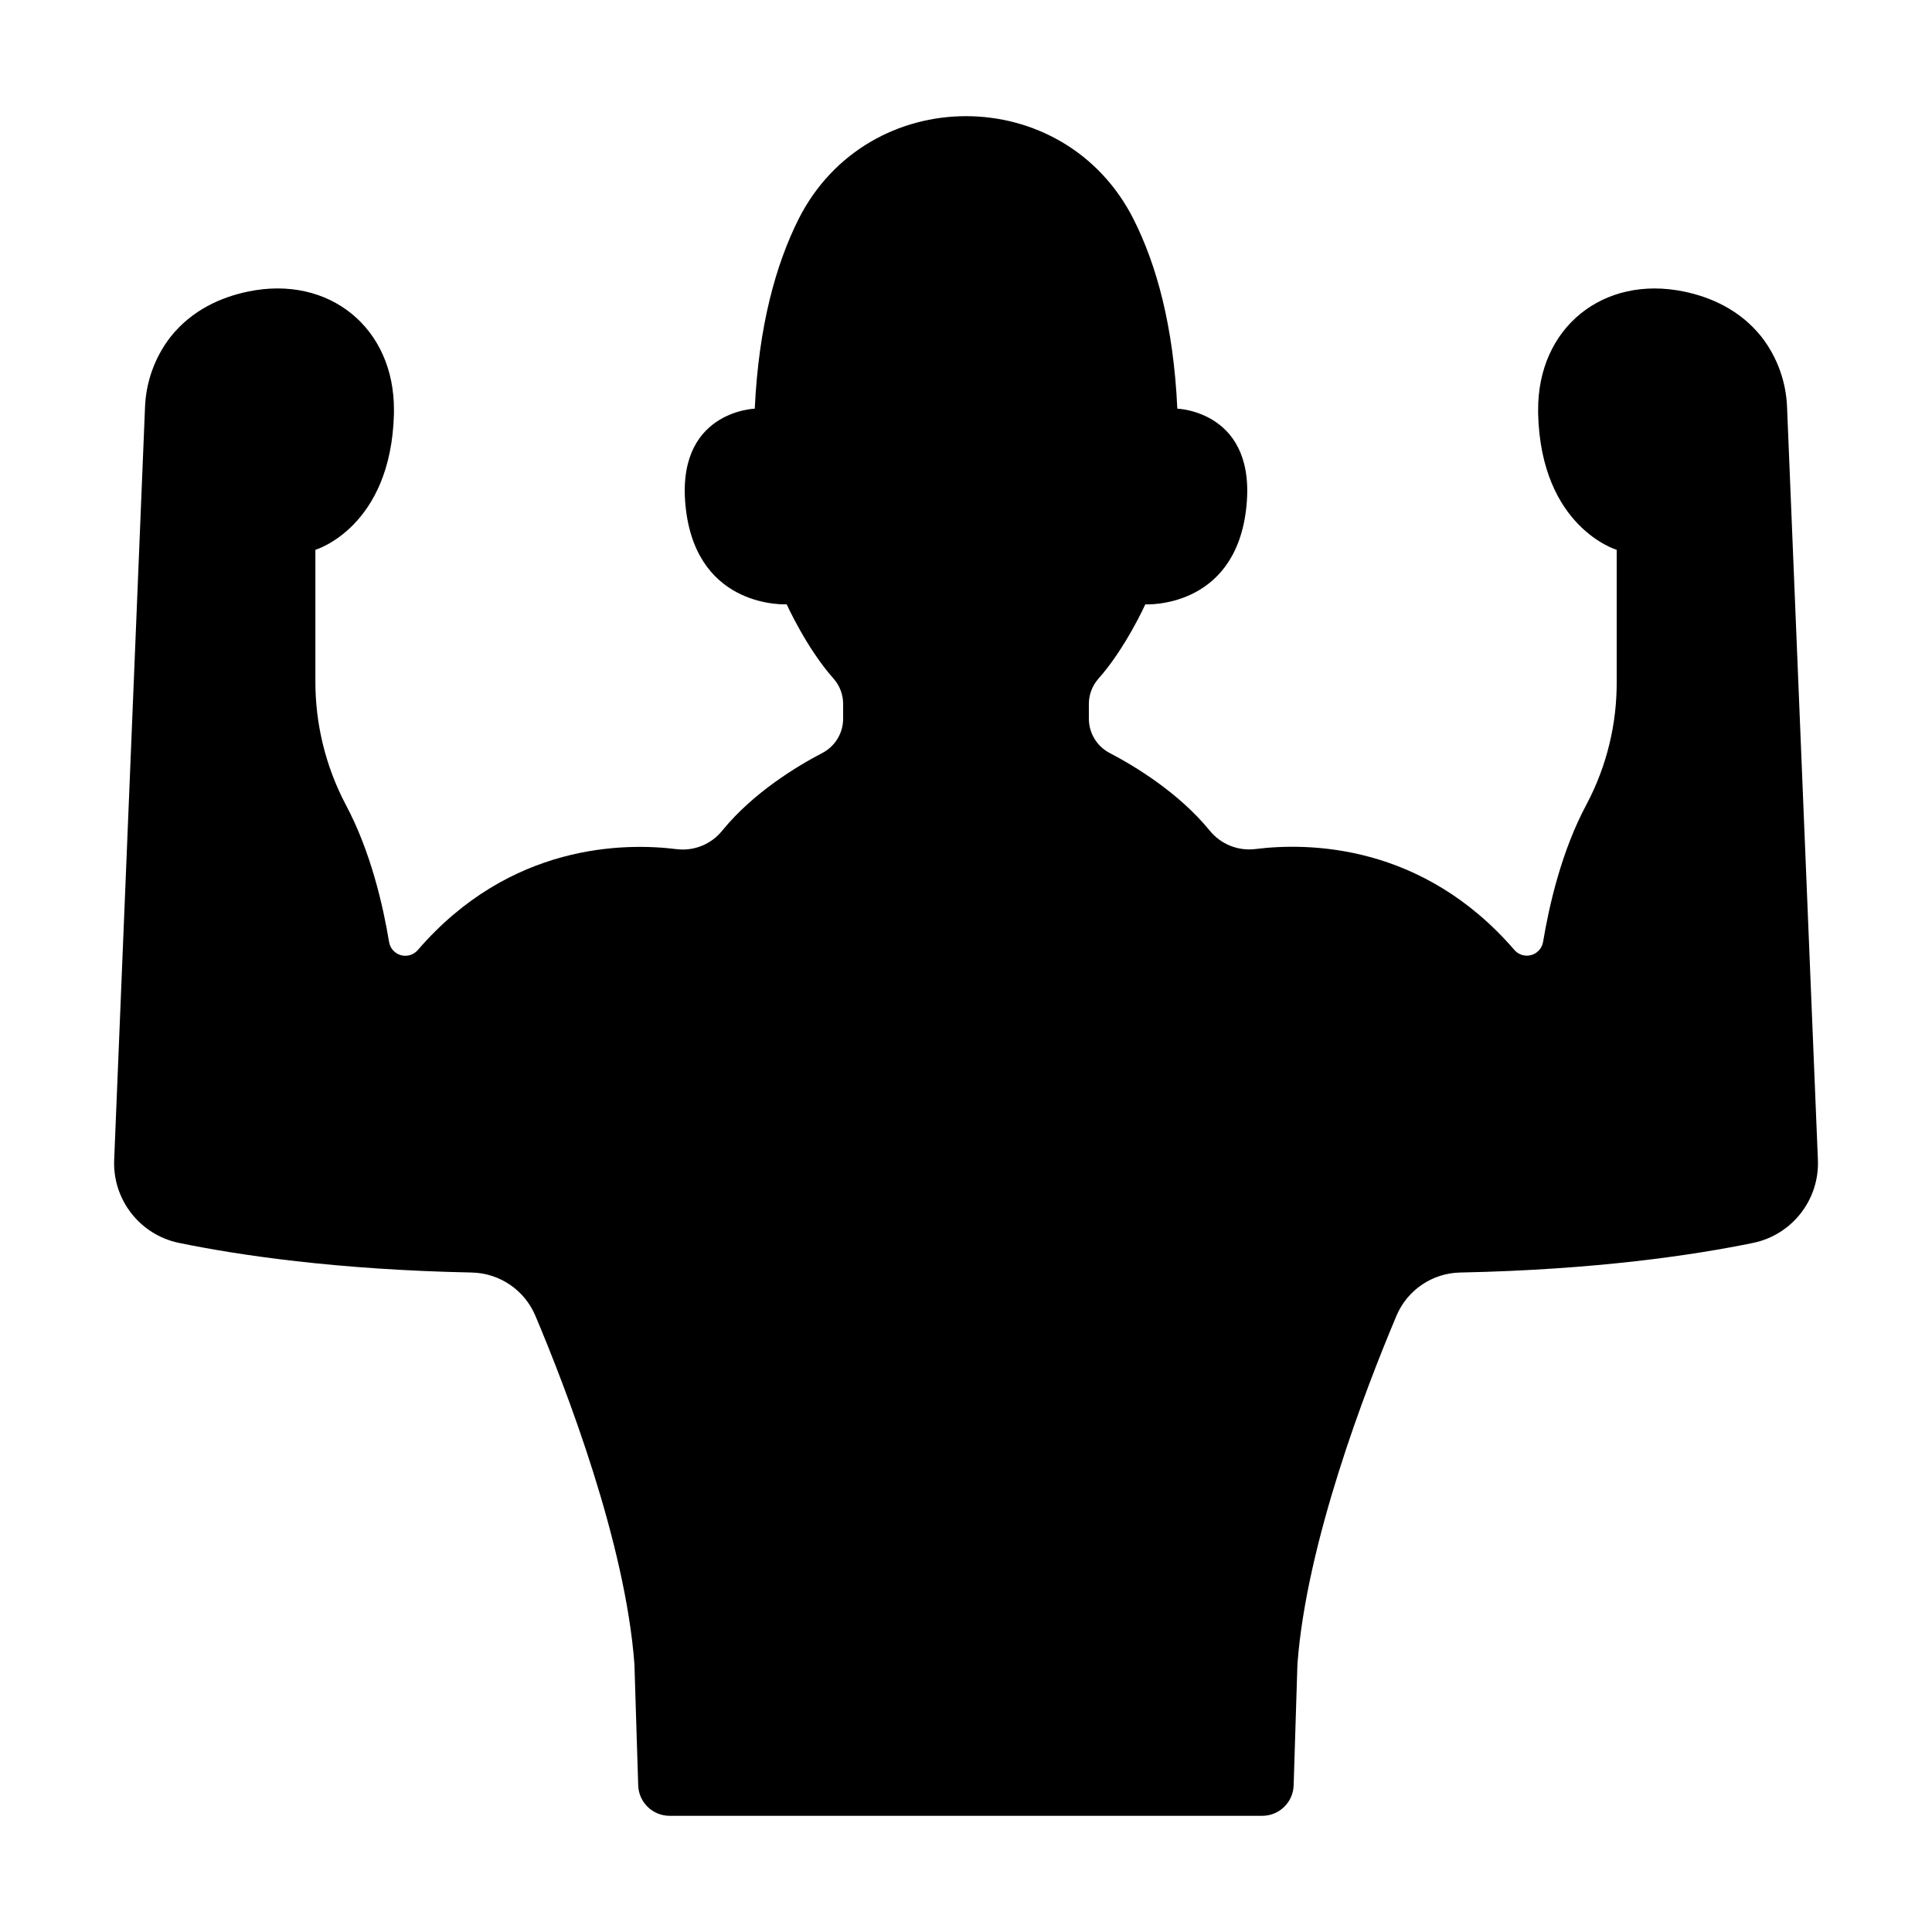
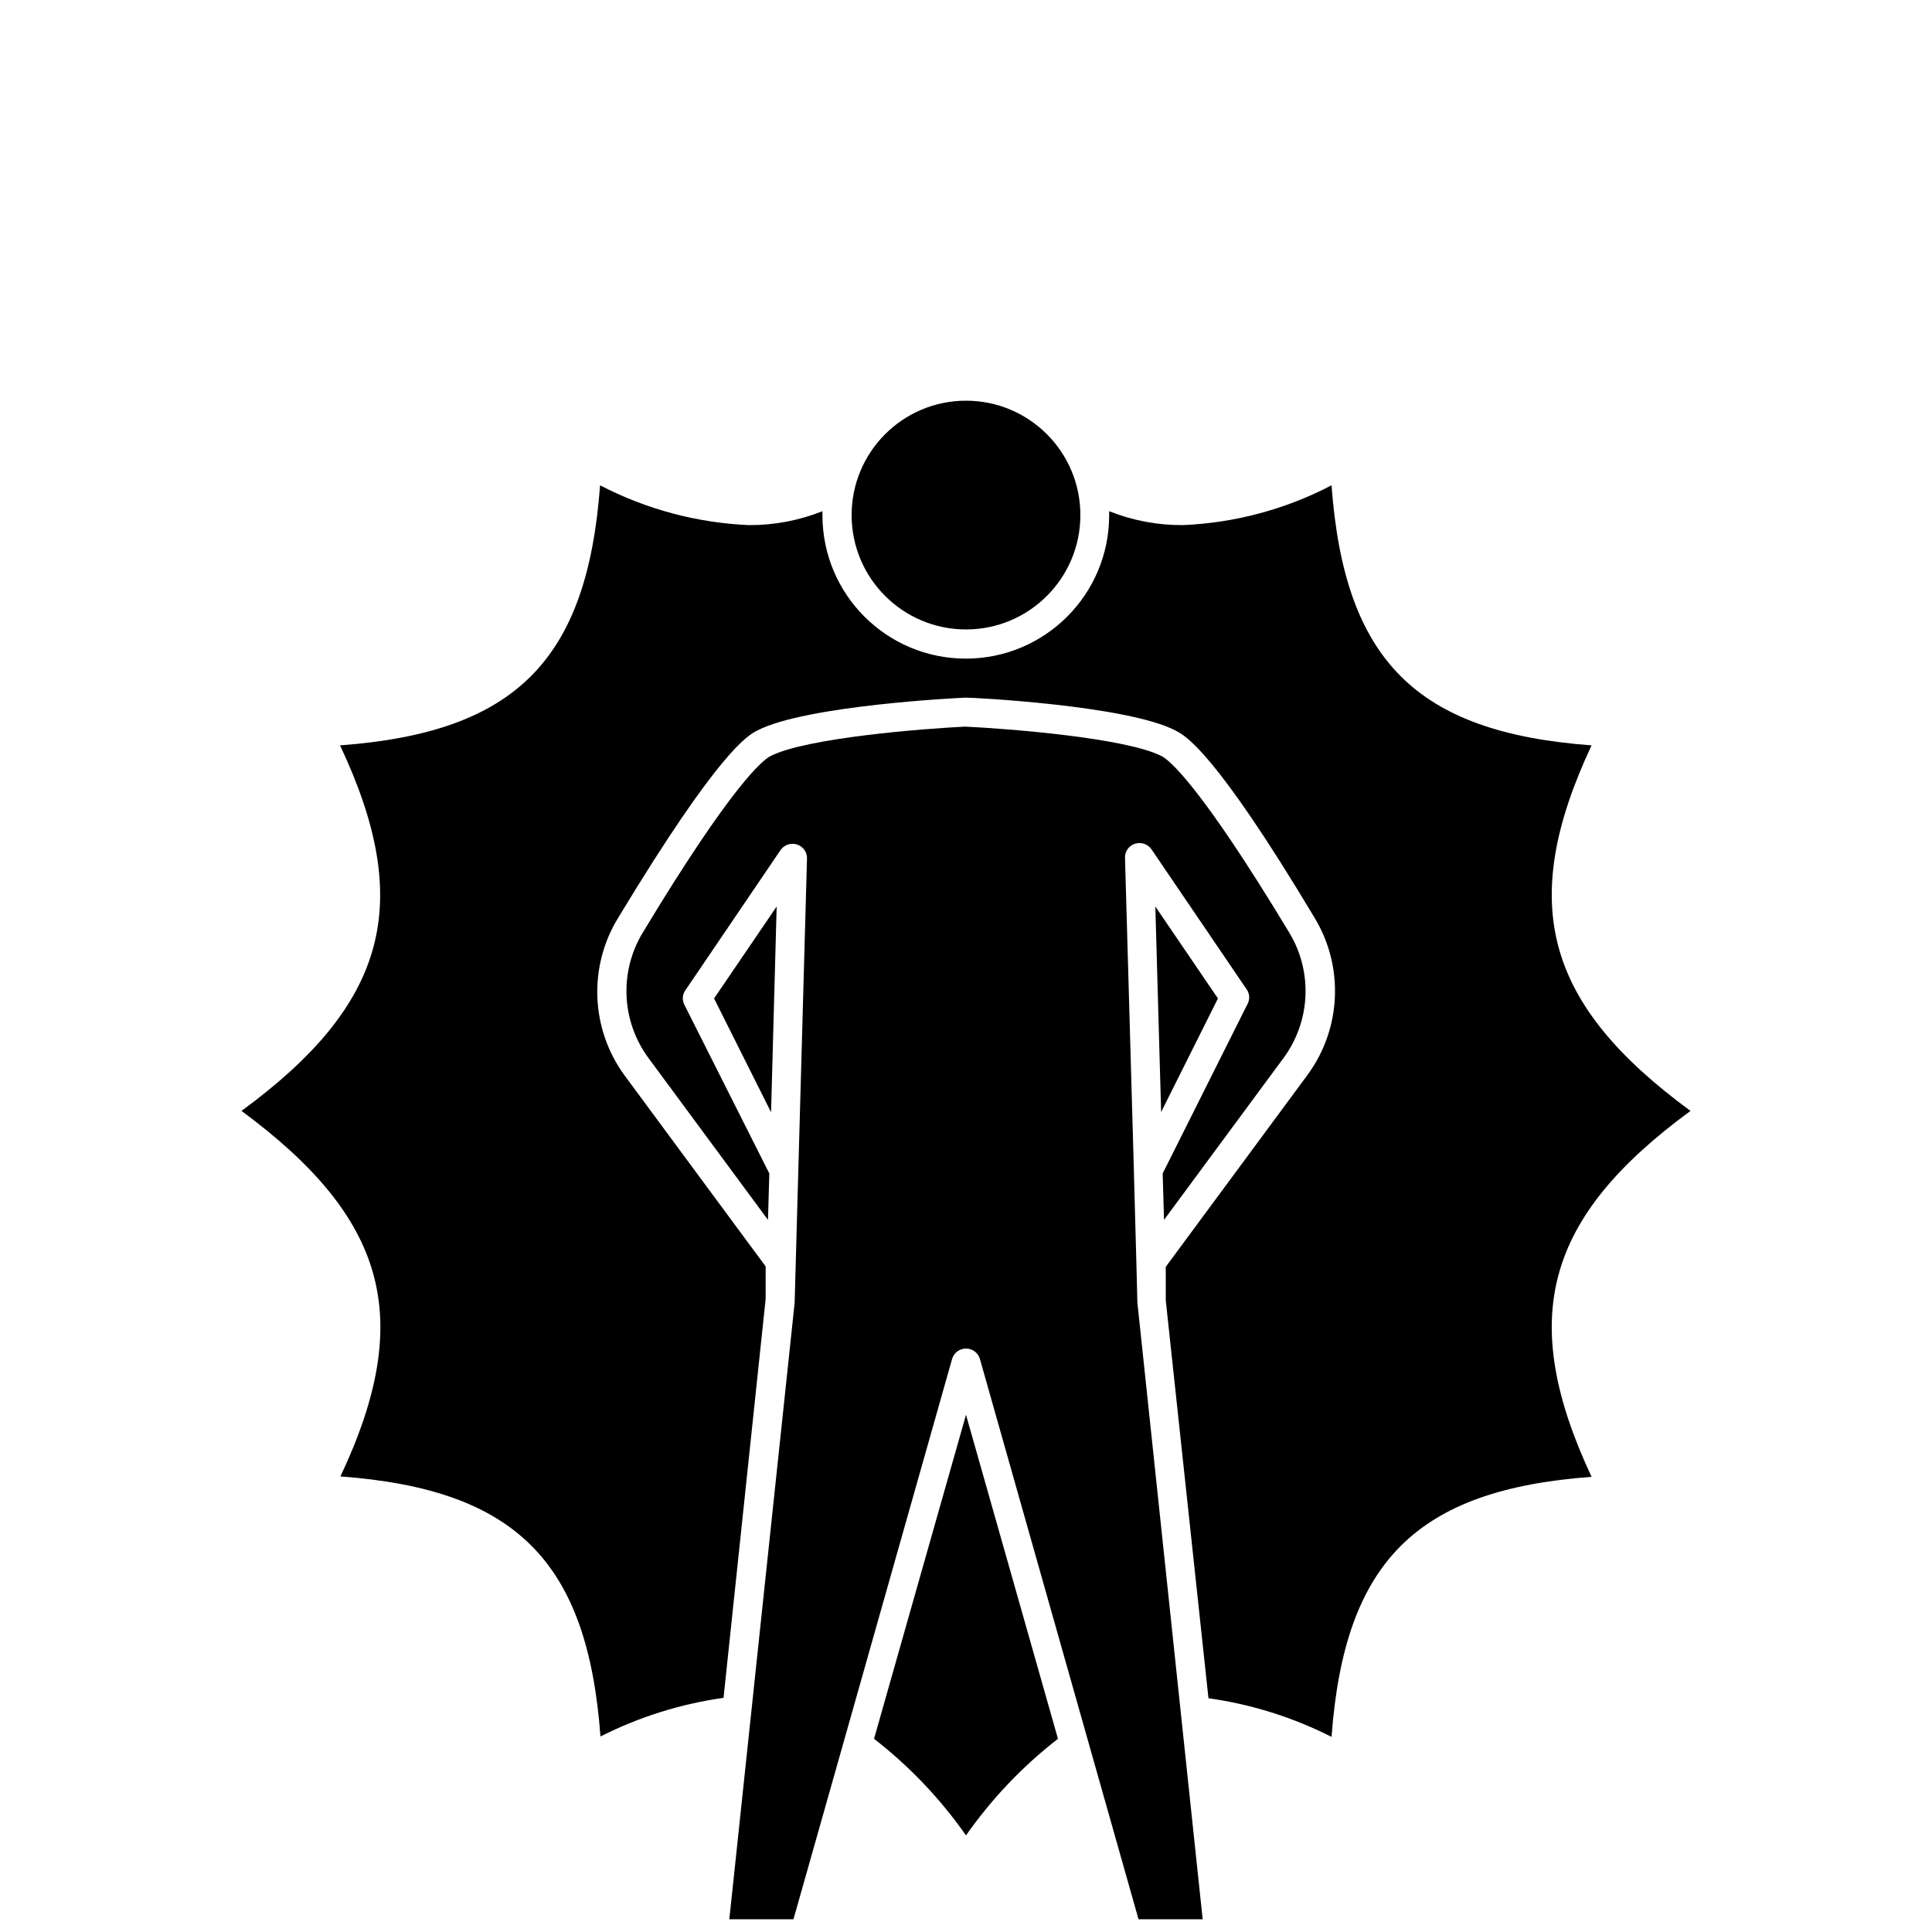
- <svg xmlns="http://www.w3.org/2000/svg" viewBox="0 0 512 512" x="0px" y="0px">
-   <path d="M473.6,108.21a32.45,32.45,0,0,0-6.73-18.88c-5.77-7.26-13.56-10.61-20.62-12.07-21.38-4.41-38.8,9.56-38.63,31.56,0,.27,0,.53,0,.79.75,30.18,20.82,36.1,20.82,36.1v34.61A68.75,68.75,0,0,1,420.54,213c-6.73,12.46-10,27-11.61,36.61a4.36,4.36,0,0,1-7.63,2.11c-24.39-28.25-54.71-28.46-68.65-26.71a13.46,13.46,0,0,1-12.1-4.94c-8.19-10-19.73-17-26.48-20.52a10.27,10.27,0,0,1-5.51-9.13v-3.77a10.11,10.11,0,0,1,2.49-6.74c7.21-8.08,12.47-19.75,12.47-19.75s23.43,1.31,26.68-24.94S312,108.3,312,108.3c-1-22-5.56-38.24-11.6-50.22C282,21.69,230,21.69,211.62,58.08c-6,12-10.56,28.22-11.6,50.22,0,0-21.48.66-18.22,26.91s26.68,24.94,26.68,24.94,5.26,11.67,12.47,19.75a10.11,10.11,0,0,1,2.49,6.74v3.77a10.25,10.25,0,0,1-5.48,9.12c-6.75,3.52-18.3,10.49-26.5,20.52a13.4,13.4,0,0,1-12,5c-13.9-1.76-44.29-1.6-68.72,26.7a4.36,4.36,0,0,1-7.63-2.11c-1.56-9.48-4.83-23.91-11.44-36.31a69.89,69.89,0,0,1-8.09-32.95V145.71s20.07-5.92,20.82-36.1c0-.26,0-.52,0-.79.17-22-17.25-36-38.63-31.56-7.06,1.46-14.86,4.81-20.62,12.07a32.45,32.45,0,0,0-6.73,18.88l-8.16,199.1a21.56,21.56,0,0,0,17.11,22.06C63.05,332.6,89,336.5,125,337.23a18.73,18.73,0,0,1,16.88,11.46c8.2,19.43,23.87,60.13,26.25,92.36l1,32.07a8.33,8.33,0,0,0,8.29,8.09H334.54a8.33,8.33,0,0,0,8.29-8.09l1-32.07c2.38-32.23,18.05-72.93,26.25-92.36A18.73,18.73,0,0,1,387,337.23c36-.73,61.95-4.63,77.65-7.86a21.56,21.56,0,0,0,17.11-22.06Z" />
+ <svg xmlns="http://www.w3.org/2000/svg" data-name="Layer 51" viewBox="0 -10 100 100" x="0px" y="0px">
+   <path d="M82.38,28.58c-9.07-.67-12.79-4.39-13.46-13.46a18.28,18.28,0,0,1-7.71,2.06,10.15,10.15,0,0,1-3.8-.72c0,.07,0,.14,0,.21a7.42,7.42,0,0,1-14.84,0c0-.07,0-.14,0-.21a10.15,10.15,0,0,1-3.8.72,18.43,18.43,0,0,1-7.71-2.06c-.67,9.07-4.39,12.79-13.46,13.46C21.48,36.8,20,42,12.5,47.5c7.49,5.53,9,10.7,5.12,18.92,9.07.67,12.79,4.39,13.46,13.46a20.4,20.4,0,0,1,6.37-2l2.18-20.65,0-1.68-7.32-9.91A7.33,7.33,0,0,1,32,37.5c5.24-8.67,6.71-9.44,7.2-9.69,2.5-1.3,10.45-1.69,10.78-1.7s8.36.4,10.86,1.7c.49.25,2,1,7.2,9.69a7.33,7.33,0,0,1-.38,8.16l-7.32,9.91,0,1.74L62.55,77.9a20.4,20.4,0,0,1,6.37,2c.67-9.07,4.39-12.79,13.46-13.46C78.52,58.2,80,53,87.5,47.5,80,42,78.52,36.8,82.38,28.58Z" />
+   <path d="M45.24,80A23.1,23.1,0,0,1,50,85a23.1,23.1,0,0,1,4.76-5L50,63.23Z" />
+   <polygon points="39.91 47.57 40.2 36.92 36.96 41.68 39.91 47.57" />
+   <polygon points="60.1 47.56 63.04 41.68 59.8 36.92 60.1 47.56" />
+   <path d="M50,22.58a5.92,5.92,0,1,0-5.92-5.91A5.92,5.92,0,0,0,50,22.58Z" />
+   <path d="M58.82,55.4v0l-.13-4.75v-.05L58.23,34.4a.74.74,0,0,1,.52-.73.76.76,0,0,1,.85.29l4.92,7.24a.72.72,0,0,1,.06.75l-4.4,8.79.07,2.4,6.18-8.37a5.84,5.84,0,0,0,.3-6.5c-4.65-7.71-6.23-8.94-6.6-9.13-1.83-.95-8-1.43-10.17-1.53-2.13.1-8.26.58-10.09,1.53-.37.19-1.95,1.42-6.6,9.13a5.84,5.84,0,0,0,.3,6.5l6.18,8.37.07-2.4L35.42,42a.72.72,0,0,1,.06-.75L40.4,34a.76.76,0,0,1,.85-.29.74.74,0,0,1,.52.73l-.64,23-3.38,31.9h3.32l8.21-29a.75.75,0,0,1,1.44,0l8.21,29h3.32L58.87,57.41Z" />
</svg>
